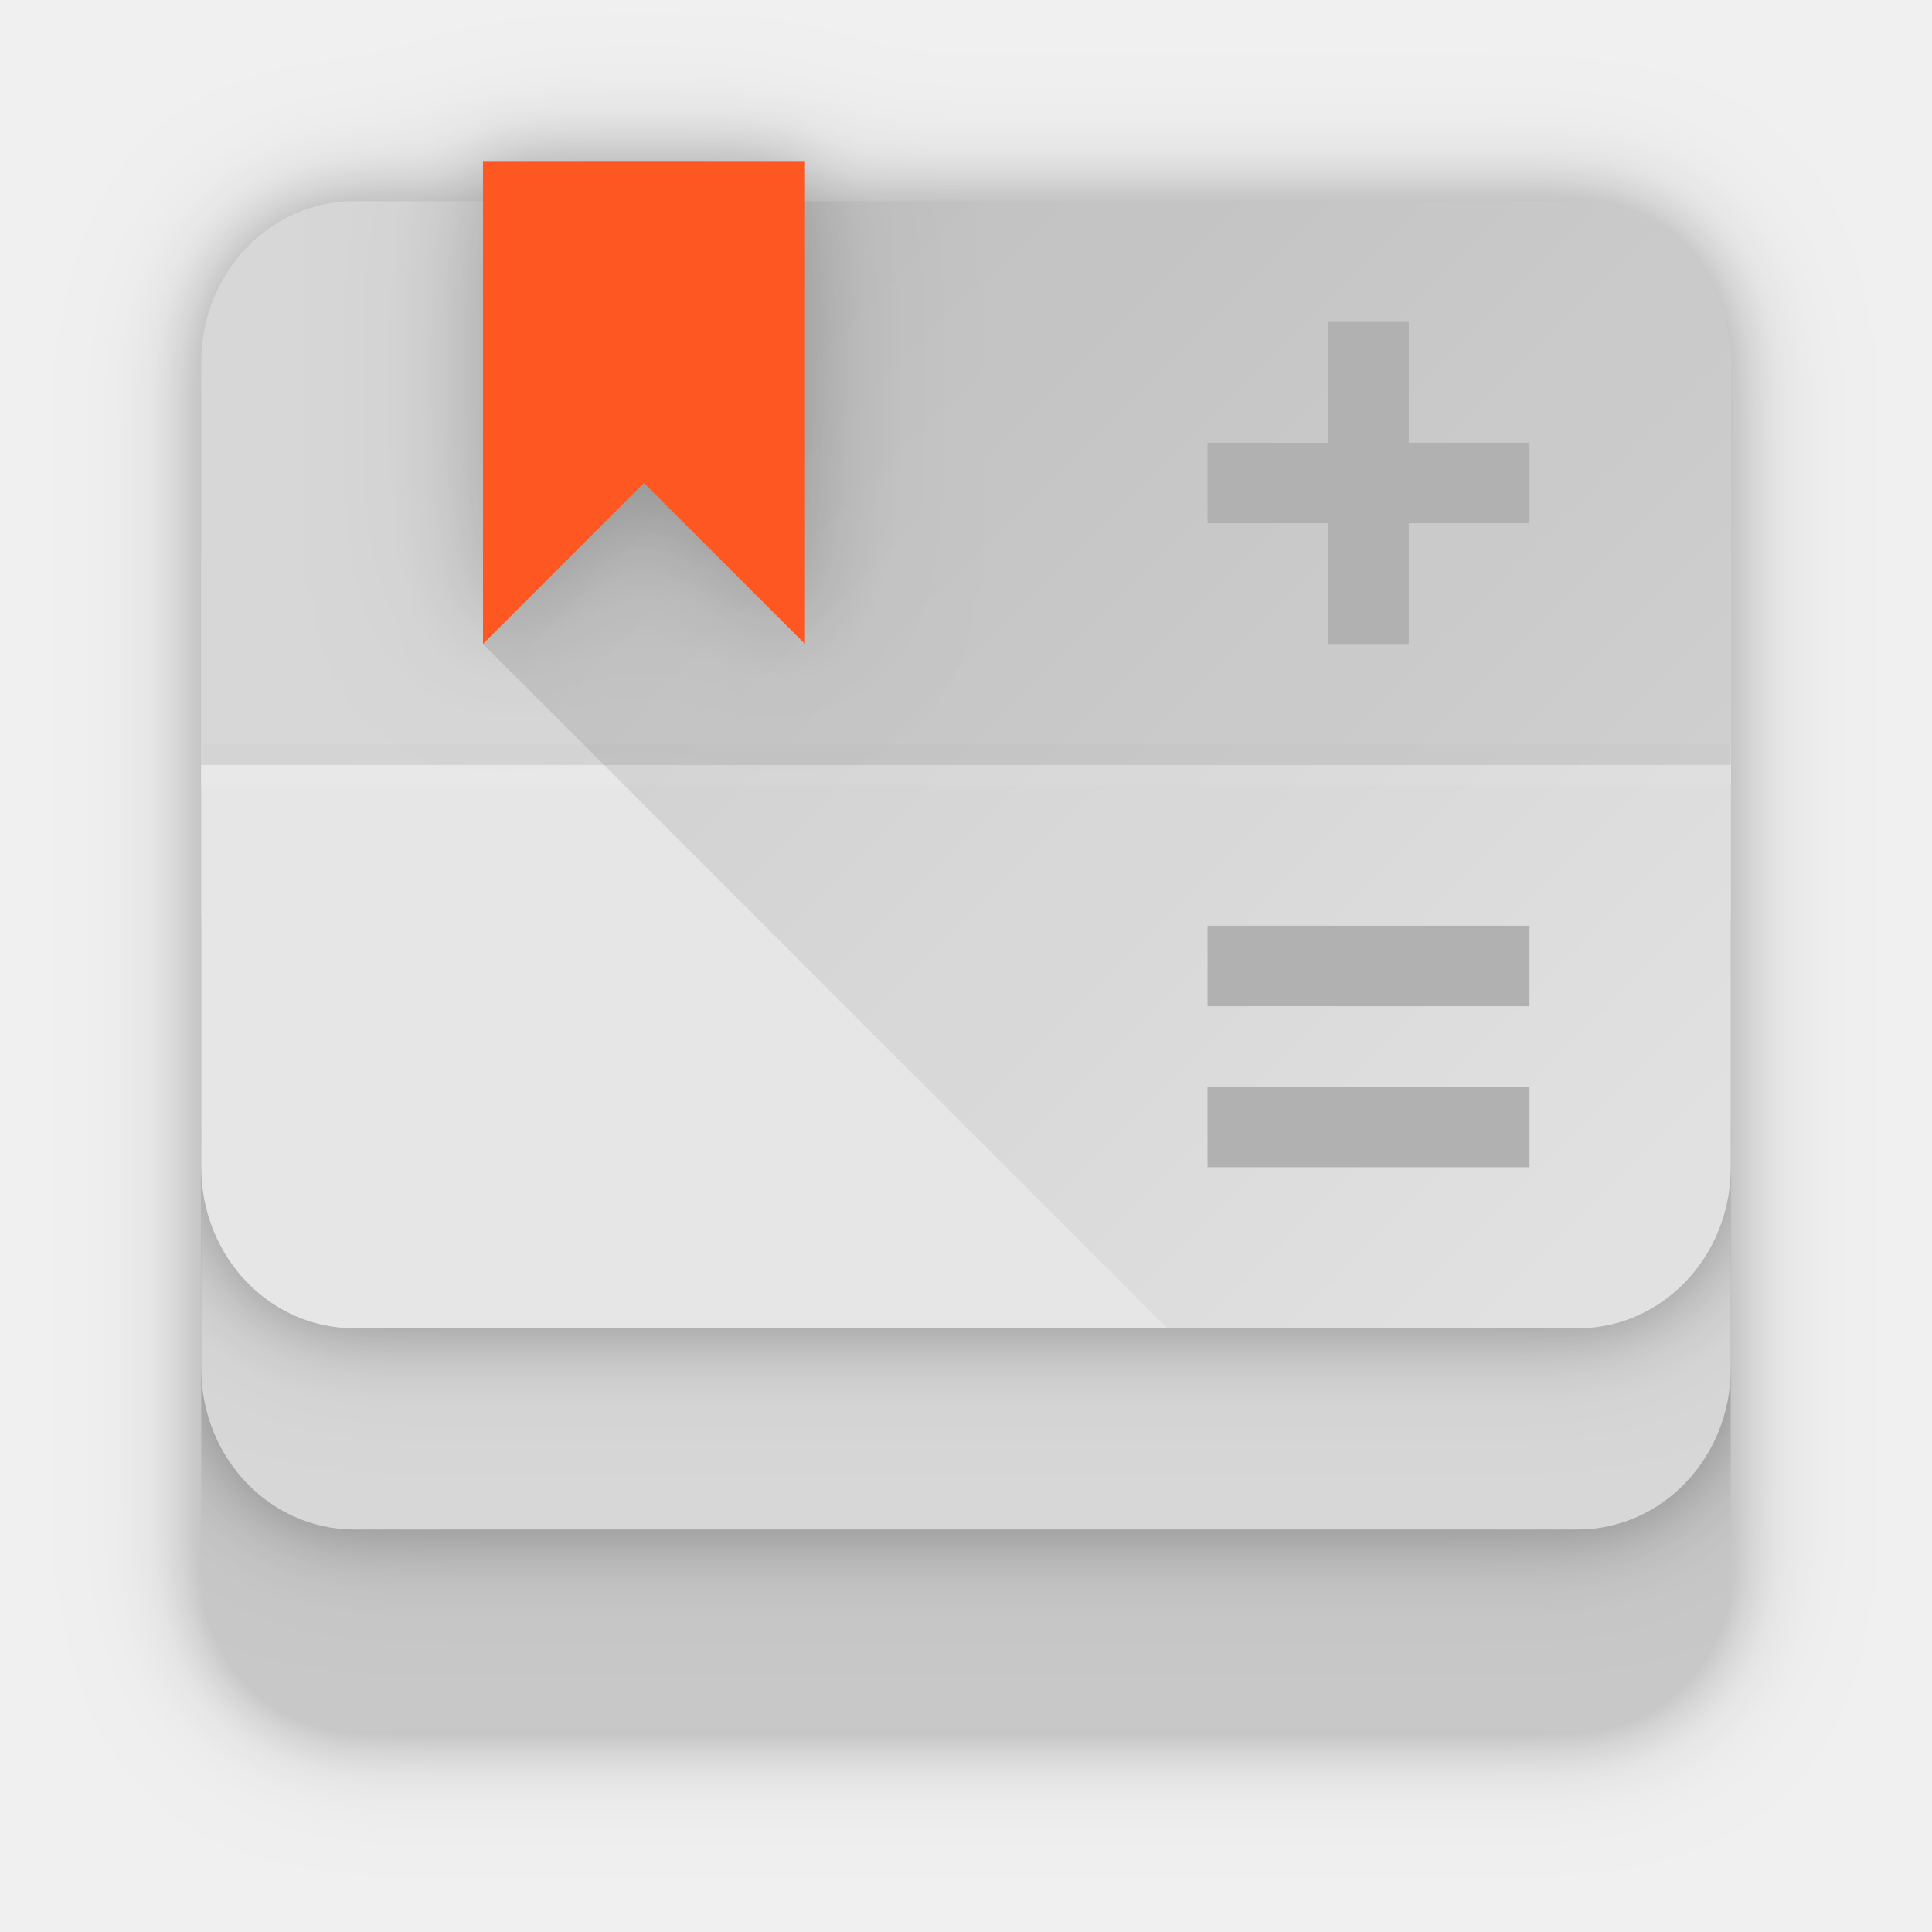
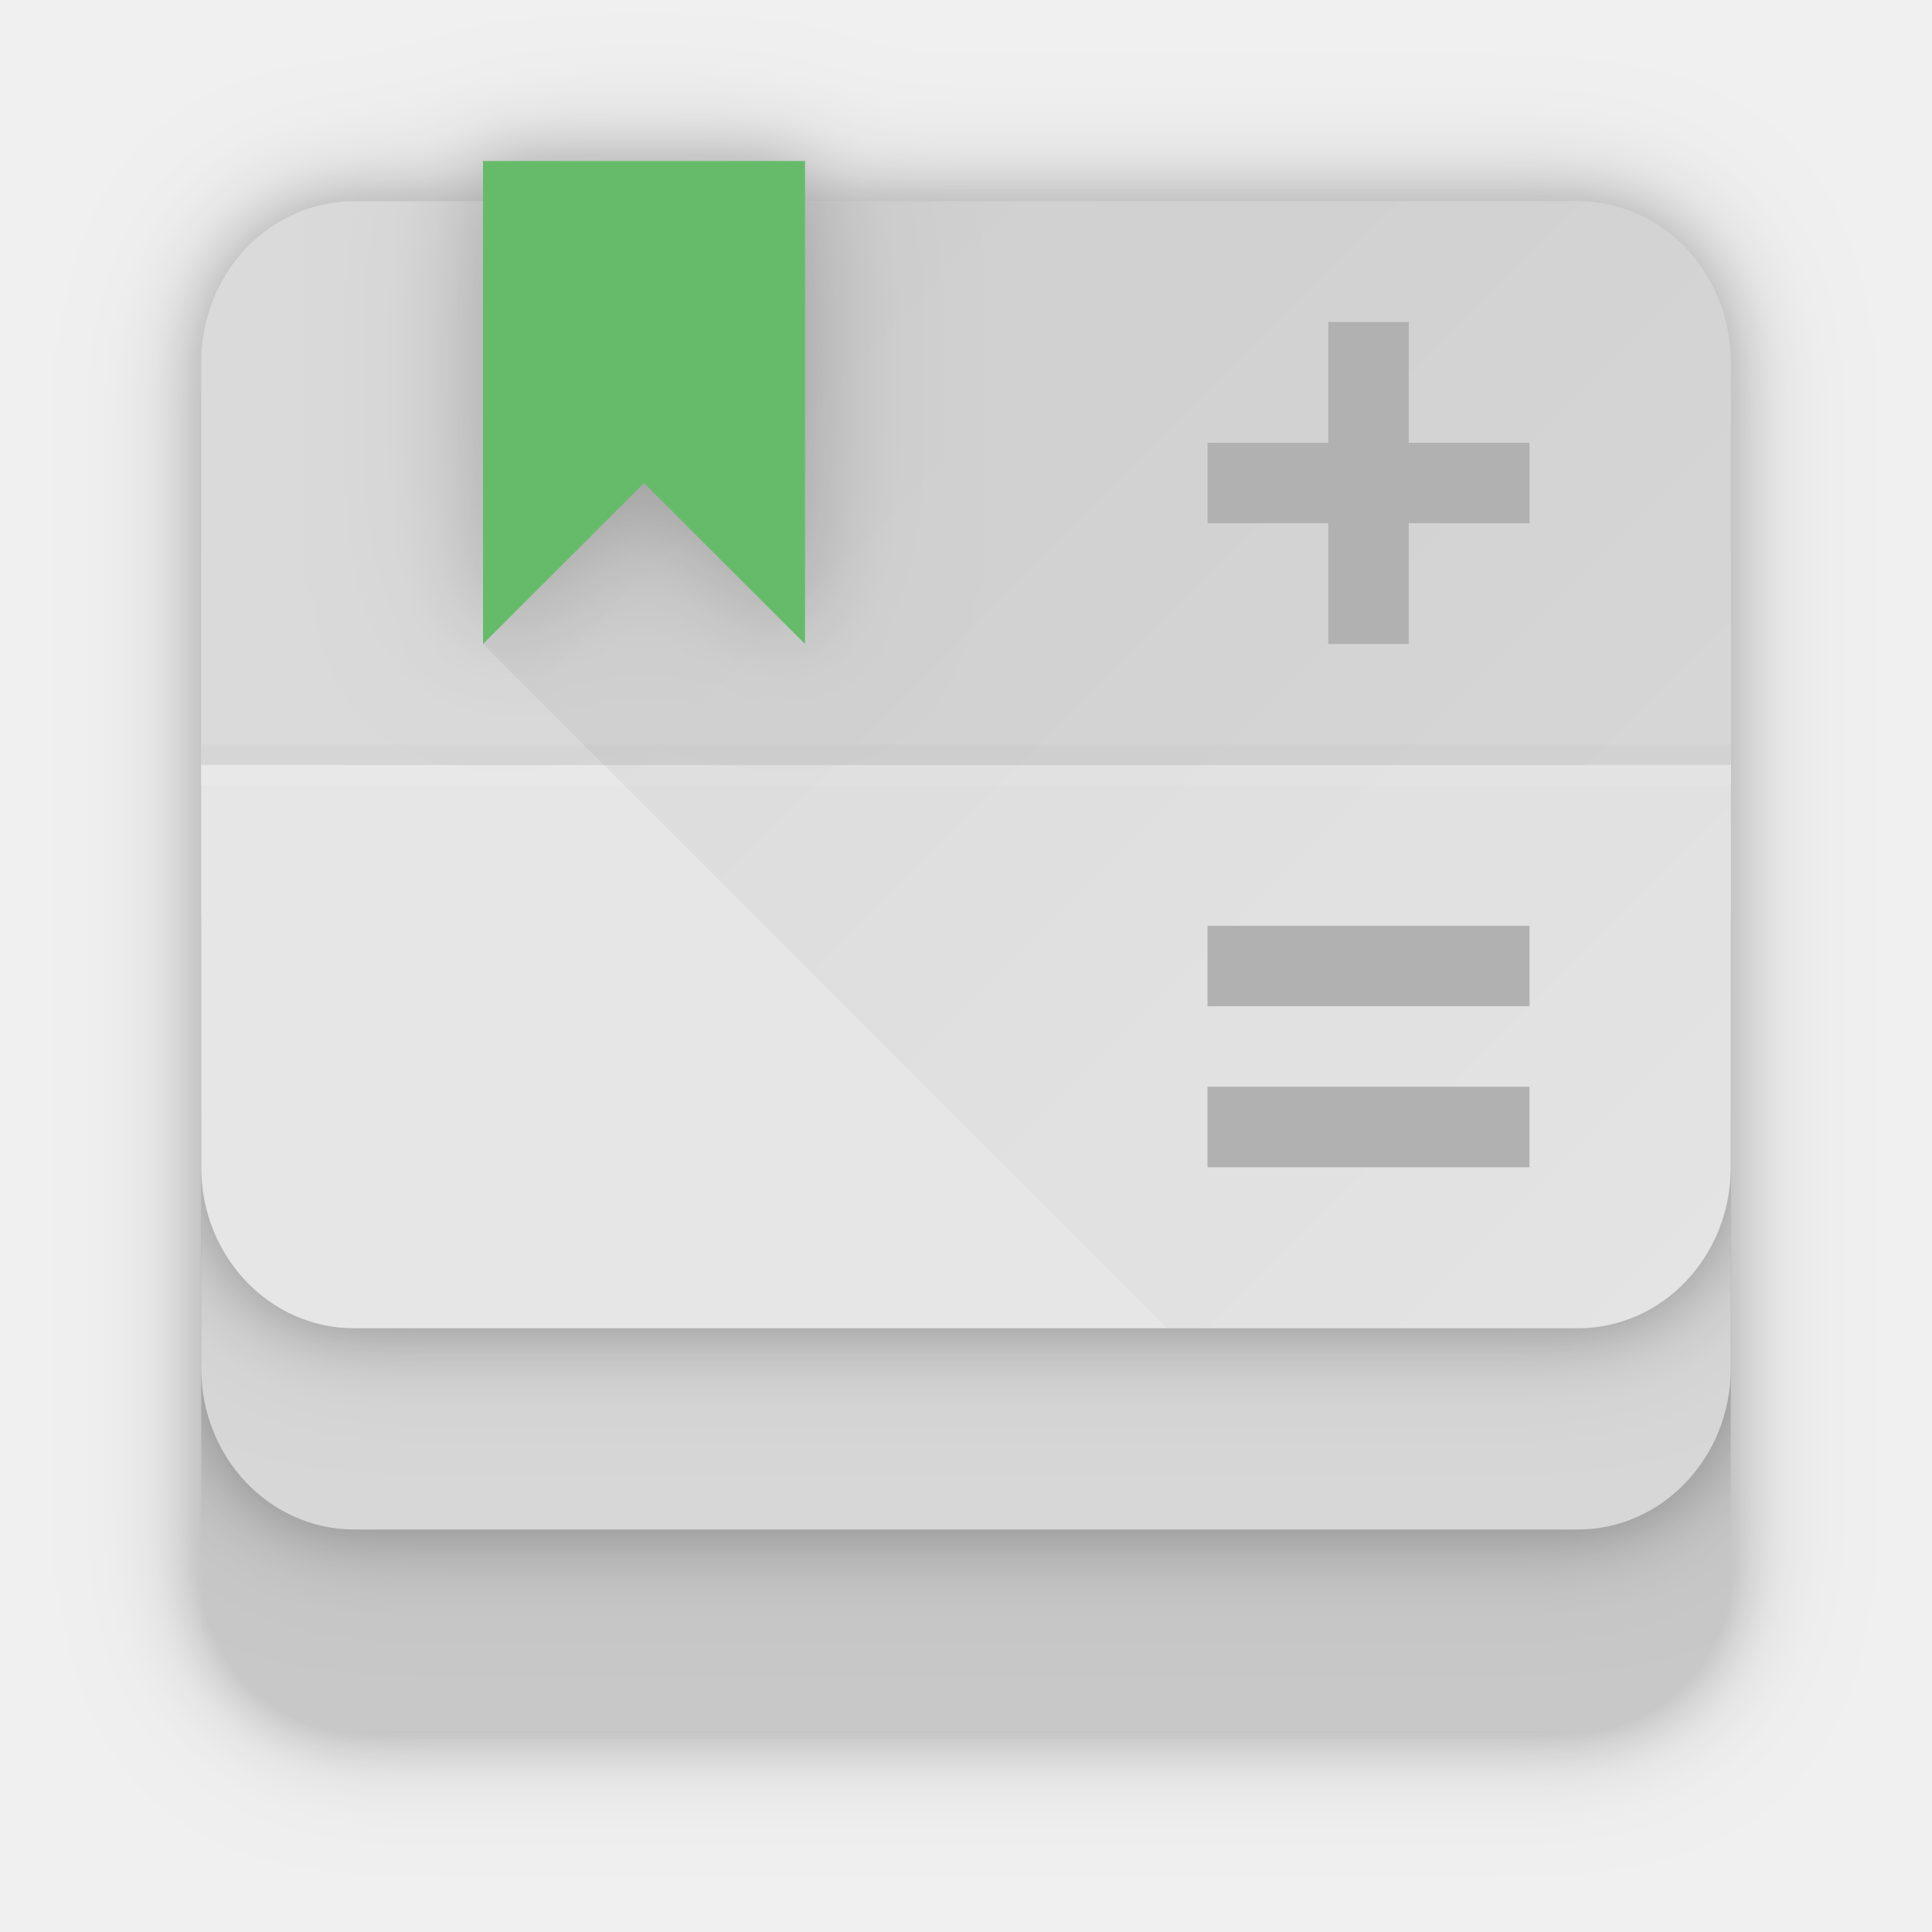
<svg xmlns="http://www.w3.org/2000/svg" xmlns:xlink="http://www.w3.org/1999/xlink" width="48" height="48" viewBox="0 0 48 48" id="svg2" version="1.1">
  <defs id="defs4">
    <linearGradient id="linearGradient1260">
      <stop style="stop-color:#000000;stop-opacity:1;" offset="0" id="stop1256" />
      <stop style="stop-color:#000000;stop-opacity:0;" offset="1" id="stop1258" />
    </linearGradient>
    <mask maskUnits="userSpaceOnUse" id="mask4954">
      <circle r="14" cy="1028.362" cx="24" id="circle4956" style="opacity:1;fill:#ffffff;fill-opacity:1;fill-rule:nonzero;stroke:none;stroke-width:1;stroke-linecap:round;stroke-linejoin:round;stroke-miterlimit:4;stroke-dasharray:none;stroke-dashoffset:0;stroke-opacity:1" />
    </mask>
    <mask maskUnits="userSpaceOnUse" id="mask4960">
      <circle r="14" cy="1028.362" cx="24" id="circle4962" style="opacity:1;fill:#ffffff;fill-opacity:1;fill-rule:nonzero;stroke:none;stroke-width:1;stroke-linecap:round;stroke-linejoin:round;stroke-miterlimit:4;stroke-dasharray:none;stroke-dashoffset:0;stroke-opacity:1" />
    </mask>
    <mask maskUnits="userSpaceOnUse" id="mask5005">
      <path id="path5007" d="m -860.669,520.002 c -0.238,-0.412 -0.734,-0.6 -1.185,-0.448 l -4.474,1.512 -0.002,9.765625e-4 c -0.741,0.251 -1.547,0.057 -1.806,-0.137 -0.105,-0.078 -0.161,-0.112 -0.162,-0.112 -0.084,-0.061 -0.162,-0.113 -0.231,-0.162 l 0.002,-9.765625e-4 c -0.417,-0.294 -0.852,-0.58 -1.311,-0.844 -0.46,-0.265 -0.923,-0.498 -1.385,-0.711 -0.073,-0.034 -0.159,-0.074 -0.257,-0.118 -0.007,-0.003 -0.064,-0.036 -0.177,-0.085 -0.297,-0.128 -0.868,-0.73 -1.022,-1.496 l -0.926,-4.632 c -0.094,-0.467 -0.504,-0.803 -0.98,-0.803 l -8.001,7.421348623e-4 c -0.477,-5.162120858e-4 -0.888,0.336 -0.982,0.804 l -0.919,4.599 c -0.002,0.011 -0.004,0.022 -0.006,0.033 -0.154,0.766 -0.724,1.366 -1.021,1.494 -0.11,0.048 -0.168,0.081 -0.179,0.085 -0.103,0.046 -0.188,0.087 -0.256,0.119 -0.461,0.214 -0.927,0.445 -1.387,0.711 -0.46,0.266 -0.893,0.553 -1.309,0.846 -0.062,0.043 -0.139,0.096 -0.231,0.163 -0.009,0.007 -0.067,0.04 -0.163,0.112 -0.259,0.193 -1.064,0.387 -1.804,0.137 -6.4288943e-6,-2.1697017e-6 -9.324919354e-4,-0.002 -9.765625e-4,-0.002 l -4.473,-1.513 c -0.452,-0.153 -0.949,0.035 -1.187,0.448 l -4.001,6.929 c -0.238,0.413 -0.152,0.936 0.205,1.25 l 3.548,3.118 c 0.587,0.516 0.823,1.311 0.785,1.633 -0.014,0.123 -0.015,0.189 -0.015,0.196 -0.011,0.107 -0.02,0.201 -0.027,0.282 -0.046,0.507 -0.076,1.025 -0.076,1.555 1.560191124e-4,0.53 0.03,1.05 0.076,1.557 l 0.002,-9.765625e-4 c 0.008,0.085 0.014,0.178 0.025,0.281 7.71349481e-5,7.26745725e-4 8.973504586e-4,0.066 0.016,0.196 0.038,0.322 -0.197,1.117 -0.785,1.633 l -0.002,9.765625e-4 -3.547,3.119 c -0.357,0.315 -0.443,0.838 -0.205,1.25 l 4,6.928 c 0.238,0.412 0.734,0.6 1.185,0.448 l 4.474,-1.512 0.002,-9.765625e-4 c 0.741,-0.251 1.547,-0.057 1.806,0.137 0.105,0.078 0.161,0.112 0.162,0.112 0.084,0.061 0.162,0.113 0.231,0.162 l -0.002,9.765625e-4 c 0.417,0.294 0.852,0.58 1.311,0.844 0.46,0.265 0.923,0.498 1.385,0.711 0.073,0.034 0.159,0.074 0.257,0.118 0.007,0.003 0.064,0.036 0.177,0.085 0.297,0.128 0.868,0.73 1.022,1.496 l 0.926,4.632 c 0.094,0.467 0.504,0.803 0.98,0.803 l 8.001,-7.421348622e-4 c 0.477,5.162120862e-4 0.888,-0.336 0.982,-0.804 l 0.926,-4.63 c 1.09118316e-5,-4.45883555e-5 -9.778979302e-4,-0.002 -9.765625e-4,-0.002 0.154,-0.766 0.724,-1.366 1.021,-1.494 0.11,-0.048 0.168,-0.081 0.179,-0.085 0.103,-0.046 0.188,-0.087 0.256,-0.119 0.461,-0.214 0.927,-0.445 1.387,-0.711 0.46,-0.266 0.893,-0.553 1.309,-0.846 0.062,-0.043 0.139,-0.096 0.231,-0.163 0.009,-0.007 0.067,-0.04 0.163,-0.112 0.259,-0.193 1.064,-0.387 1.804,-0.137 6.4288944e-6,2.1697019e-6 9.324919355e-4,0.002 9.765625e-4,0.002 l 4.473,1.513 c 0.452,0.153 0.949,-0.035 1.187,-0.448 l 4.001,-6.929 c 0.238,-0.413 0.152,-0.936 -0.205,-1.25 l -3.548,-3.118 c -0.587,-0.516 -0.823,-1.311 -0.785,-1.633 0.014,-0.123 0.015,-0.189 0.015,-0.196 0.011,-0.107 0.02,-0.201 0.027,-0.282 0.046,-0.507 0.076,-1.025 0.076,-1.555 -1.560191123e-4,-0.53 -0.03,-1.05 -0.076,-1.557 l -0.002,9.765625e-4 c -0.008,-0.085 -0.014,-0.178 -0.025,-0.281 -7.71349482e-5,-7.267457272e-4 -8.973504583e-4,-0.066 -0.016,-0.196 -0.038,-0.322 0.197,-1.117 0.785,-1.633 l 0.002,-9.765625e-4 3.547,-3.119 c 0.357,-0.315 0.443,-0.838 0.205,-1.25 z" style="color:#000000;font-style:normal;font-variant:normal;font-weight:normal;font-stretch:normal;font-size:medium;line-height:normal;font-family:sans-serif;text-indent:0;text-align:start;text-decoration:none;text-decoration-line:none;text-decoration-style:solid;text-decoration-color:#000000;letter-spacing:normal;word-spacing:normal;text-transform:none;direction:ltr;block-progression:tb;writing-mode:lr-tb;baseline-shift:baseline;text-anchor:start;white-space:normal;clip-rule:nonzero;display:inline;overflow:visible;visibility:visible;opacity:1;isolation:auto;mix-blend-mode:normal;color-interpolation:sRGB;color-interpolation-filters:linearRGB;solid-color:#000000;solid-opacity:1;fill:#fafafa;fill-opacity:1;fill-rule:nonzero;stroke:none;stroke-width:2;stroke-linecap:round;stroke-linejoin:round;stroke-miterlimit:4;stroke-dasharray:none;stroke-dashoffset:0;stroke-opacity:1;color-rendering:auto;image-rendering:auto;shape-rendering:auto;text-rendering:auto;enable-background:accumulate" />
    </mask>
    <filter style="color-interpolation-filters:sRGB" id="filter1085" x="-0.052" width="1.104" y="-0.071" height="1.141">
      <feGaussianBlur stdDeviation="0.825" id="feGaussianBlur1087" />
    </filter>
    <filter style="color-interpolation-filters:sRGB" id="filter1099" x="-0.104" width="1.208" y="-0.141" height="1.283">
      <feGaussianBlur stdDeviation="1.65" id="feGaussianBlur1101" />
    </filter>
    <clipPath clipPathUnits="userSpaceOnUse" id="clipPath1109">
      <rect style="display:inline;opacity:1;fill:#e6e6e6;fill-opacity:1;fill-rule:nonzero;stroke:none;stroke-width:3.899;stroke-linecap:butt;stroke-linejoin:round;stroke-miterlimit:4;stroke-dasharray:none;stroke-dashoffset:0;stroke-opacity:1" id="rect1111" width="38" height="28" x="5" y="19" rx="3.8" ry="4" />
    </clipPath>
    <filter style="color-interpolation-filters:sRGB" id="filter1216" x="-0.6" width="2.2" y="-0.4" height="1.8">
      <feGaussianBlur stdDeviation="2" id="feGaussianBlur1218" />
    </filter>
    <filter style="color-interpolation-filters:sRGB" id="filter1228" x="-0.3" width="1.6" y="-0.2" height="1.4">
      <feGaussianBlur stdDeviation="1" id="feGaussianBlur1230" />
    </filter>
    <clipPath clipPathUnits="userSpaceOnUse" id="clipPath1249">
      <rect style="opacity:0.4;fill:#000000;fill-opacity:1;fill-rule:nonzero;stroke:none;stroke-opacity:1" id="rect1251" width="48" height="15" x="1.666652451604023e-07" y="5" rx="0" ry="0" />
    </clipPath>
    <linearGradient xlink:href="#linearGradient1260" id="linearGradient1262" x1="16" y1="12" x2="44" y2="40" gradientUnits="userSpaceOnUse" />
    <clipPath clipPathUnits="userSpaceOnUse" id="clipPath1333">
      <rect ry="4" rx="3.8" y="5" x="5" height="28" width="38" id="rect1335" style="display:inline;opacity:1;fill:#d2d2d2;fill-opacity:1;fill-rule:nonzero;stroke:none;stroke-width:3.899;stroke-linecap:butt;stroke-linejoin:round;stroke-miterlimit:4;stroke-dasharray:none;stroke-dashoffset:0;stroke-opacity:1" />
    </clipPath>
  </defs>
  <g id="layer2" style="display:inline">
    <g style="opacity:0.5" transform="translate(0,10)" id="g1123" clip-path="none">
      <path style="display:inline;opacity:0.5;fill:#000000;fill-opacity:1;fill-rule:nonzero;stroke:none;stroke-width:3.899;stroke-linecap:butt;stroke-linejoin:round;stroke-miterlimit:4;stroke-dasharray:none;stroke-dashoffset:0;stroke-opacity:1;filter:url(#filter1085)" d="M 12 4 L 12 5 L 8.801 5 C 6.696 5 5 6.784 5 9 L 5 39 C 5 41.216 6.696 43 8.801 43 L 39.199 43 C 41.304 43 43 41.216 43 39 L 43 9 C 43 6.784 41.304 5 39.199 5 L 20 5 L 20 4 L 12 4 z " transform="translate(0,-10)" id="rect1121" />
      <path style="display:inline;opacity:0.3;fill:#000000;fill-opacity:1;fill-rule:nonzero;stroke:none;stroke-width:3.899;stroke-linecap:butt;stroke-linejoin:round;stroke-miterlimit:4;stroke-dasharray:none;stroke-dashoffset:0;stroke-opacity:1;filter:url(#filter1099)" d="M 12 4 L 12 5 L 8.801 5 C 6.696 5 5 6.784 5 9 L 5 39 C 5 41.216 6.696 43 8.801 43 L 39.199 43 C 41.304 43 43 41.216 43 39 L 43 9 C 43 6.784 41.304 5 39.199 5 L 20 5 L 20 4 L 12 4 z " transform="translate(0,-10)" id="rect1119" />
    </g>
  </g>
  <g id="layer3" style="display:inline">
    <rect style="display:inline;opacity:1;fill:#c8c8c8;fill-opacity:1;fill-rule:nonzero;stroke:none;stroke-width:3.899;stroke-linecap:butt;stroke-linejoin:round;stroke-miterlimit:4;stroke-dasharray:none;stroke-dashoffset:0;stroke-opacity:1" id="rect4382" width="38" height="28" x="5" y="15" rx="3.8" ry="4" />
    <g clip-path="url(#clipPath1109)" id="g1117" transform="translate(0,5)" style="opacity:0.5">
      <rect ry="4" rx="3.8" y="5" x="5" height="28" width="38" id="rect1113" style="display:inline;opacity:0.3;fill:#000000;fill-opacity:1;fill-rule:nonzero;stroke:none;stroke-width:3.899;stroke-linecap:butt;stroke-linejoin:round;stroke-miterlimit:4;stroke-dasharray:none;stroke-dashoffset:0;stroke-opacity:1;filter:url(#filter1099)" />
      <rect style="display:inline;opacity:0.5;fill:#000000;fill-opacity:1;fill-rule:nonzero;stroke:none;stroke-width:3.899;stroke-linecap:butt;stroke-linejoin:round;stroke-miterlimit:4;stroke-dasharray:none;stroke-dashoffset:0;stroke-opacity:1;filter:url(#filter1085)" id="rect1115" width="38" height="28" x="5" y="5" rx="3.8" ry="4" />
    </g>
    <rect style="display:inline;opacity:1;fill:#d7d7d7;fill-opacity:1;fill-rule:nonzero;stroke:none;stroke-width:3.899;stroke-linecap:butt;stroke-linejoin:round;stroke-miterlimit:4;stroke-dasharray:none;stroke-dashoffset:0;stroke-opacity:1" id="rect1075" width="38" height="28" x="5" y="10" rx="3.8" ry="4" />
    <g id="g1107" clip-path="url(#clipPath1109)" style="opacity:0.5">
      <rect style="display:inline;opacity:0.3;fill:#000000;fill-opacity:1;fill-rule:nonzero;stroke:none;stroke-width:3.899;stroke-linecap:butt;stroke-linejoin:round;stroke-miterlimit:4;stroke-dasharray:none;stroke-dashoffset:0;stroke-opacity:1;filter:url(#filter1099)" id="rect1089" width="38" height="28" x="5" y="5" rx="3.8" ry="4" />
      <rect ry="4" rx="3.8" y="5" x="5" height="28" width="38" id="rect1079" style="display:inline;opacity:0.5;fill:#000000;fill-opacity:1;fill-rule:nonzero;stroke:none;stroke-width:3.899;stroke-linecap:butt;stroke-linejoin:round;stroke-miterlimit:4;stroke-dasharray:none;stroke-dashoffset:0;stroke-opacity:1;filter:url(#filter1085)" />
    </g>
  </g>
  <g id="layer4" style="display:inline">
    <path style="display:inline;opacity:1;fill:#e6e6e6;fill-opacity:1;fill-rule:nonzero;stroke:none;stroke-width:3.899;stroke-linecap:butt;stroke-linejoin:round;stroke-miterlimit:4;stroke-dasharray:none;stroke-dashoffset:0;stroke-opacity:1" d="m 43,19 v 10 c 0,2.216 -1.695,4 -3.8,4 H 8.8 C 6.695,33 5,31.216 5,29 v -10 z" id="rect1127" />
    <rect style="opacity:1;fill:#e8e8e8;fill-opacity:1;fill-rule:nonzero;stroke:none;stroke-opacity:1" id="rect1134" width="38" height="0.5" x="5" y="-19.5" rx="0" ry="0" transform="scale(1,-1)" />
-     <path id="path1132" d="m 43,19 v -10 c 0,-2.216 -1.695,-4 -3.8,-4 H 8.8 C 6.695,5 5,6.784 5,9 v 10 z" style="display:inline;opacity:1;fill:#d7d7d7;fill-opacity:1;fill-rule:nonzero;stroke:none;stroke-width:3.899;stroke-linecap:butt;stroke-linejoin:round;stroke-miterlimit:4;stroke-dasharray:none;stroke-dashoffset:0;stroke-opacity:1" />
-     <rect ry="0" rx="0" y="-19" x="5" height="0.5" width="38" id="rect1136" style="opacity:1;fill:#d4d4d4;fill-opacity:1;fill-rule:nonzero;stroke:none;stroke-opacity:1" transform="scale(1,-1)" />
+     <path id="path1132" d="m 43,19 v -10 c 0,-2.216 -1.695,-4 -3.8,-4 H 8.8 C 6.695,5 5,6.784 5,9 v 10 z" style="display:inline;opacity:1;fill:#dadada;fill-opacity:1;fill-rule:nonzero;stroke:none;stroke-width:3.899;stroke-linecap:butt;stroke-linejoin:round;stroke-miterlimit:4;stroke-dasharray:none;stroke-dashoffset:0;stroke-opacity:1" />
+     <rect ry="0" rx="0" y="-19" x="5" height="0.5" width="38" id="rect1136" style="opacity:1;fill:#d6d6d6;fill-opacity:1;fill-rule:nonzero;stroke:none;stroke-opacity:1" transform="scale(1,-1)" />
  </g>
  <g id="layer6" style="display:inline">
    <g id="g1206" clip-path="url(#clipPath1249)" style="opacity:0.5">
      <path style="display:inline;opacity:0.3;fill:#000000;fill-opacity:1;fill-rule:evenodd;stroke:none;stroke-width:1px;stroke-linecap:butt;stroke-linejoin:miter;stroke-opacity:1;filter:url(#filter1228)" d="M 12,4 V 16 l 4,-4 4,4 1.2e-13,-12 z" id="path1184" />
      <path id="path1198" d="M 12,4 V 16 l 4,-4 4,4 1.2e-13,-12 z" style="display:inline;opacity:0.3;fill:#000000;fill-opacity:1;fill-rule:evenodd;stroke:none;stroke-width:1px;stroke-linecap:butt;stroke-linejoin:miter;stroke-opacity:1;filter:url(#filter1216)" />
    </g>
  </g>
  <g id="layer7" style="display:inline">
-     <path style="opacity:0.1;fill:url(#linearGradient1262);fill-opacity:1;fill-rule:evenodd;stroke:none;stroke-width:1px;stroke-linecap:butt;stroke-linejoin:miter;stroke-opacity:1" d="m 12,16 17,17 14,3e-14 V 4 l -23,1.5e-14 z" id="path1254" clip-path="url(#clipPath1333)" />
+     <path style="opacity:0.05;fill:url(#linearGradient1262);fill-opacity:1;fill-rule:evenodd;stroke:none;stroke-width:1px;stroke-linecap:butt;stroke-linejoin:miter;stroke-opacity:1" d="m 12,16 17,17 14,3e-14 V 4 l -23,1.5e-14 z" id="path1254" clip-path="url(#clipPath1333)" />
  </g>
  <g id="layer5" style="display:inline">
-     <path style="display:inline;fill:#ff5722;fill-opacity:1;fill-rule:evenodd;stroke:none;stroke-width:1px;stroke-linecap:butt;stroke-linejoin:miter;stroke-opacity:1" d="M 12,4 V 16 l 4,-4 4,4 1.2e-13,-12 z" id="path1160" />
+     <path style="display:inline;fill:#66bb6a;fill-opacity:1;fill-rule:evenodd;stroke:none;stroke-width:1px;stroke-linecap:butt;stroke-linejoin:miter;stroke-opacity:1" d="M 12,4 V 16 l 4,-4 4,4 1.2e-13,-12 z" id="path1160" />
  </g>
  <g id="layer1" style="display:inline">
    <rect style="opacity:1;fill:#b1b1b1;fill-opacity:1;fill-rule:nonzero;stroke:none;stroke-opacity:1" id="rect1148" width="8" height="2" x="8" y="-35" transform="rotate(90)" />
    <rect transform="scale(-1)" y="-13" x="-38" height="2" width="8" id="rect1150" style="opacity:1;fill:#b1b1b1;fill-opacity:1;fill-rule:nonzero;stroke:none;stroke-opacity:1" />
    <rect style="opacity:1;fill:#b1b1b1;fill-opacity:1;fill-rule:nonzero;stroke:none;stroke-opacity:1" id="rect1152" width="8" height="2" x="-38" y="-25" transform="scale(-1)" />
    <rect transform="scale(-1)" y="-29" x="-38" height="2" width="8" id="rect1154" style="opacity:1;fill:#b1b1b1;fill-opacity:1;fill-rule:nonzero;stroke:none;stroke-opacity:1" />
  </g>
</svg>
